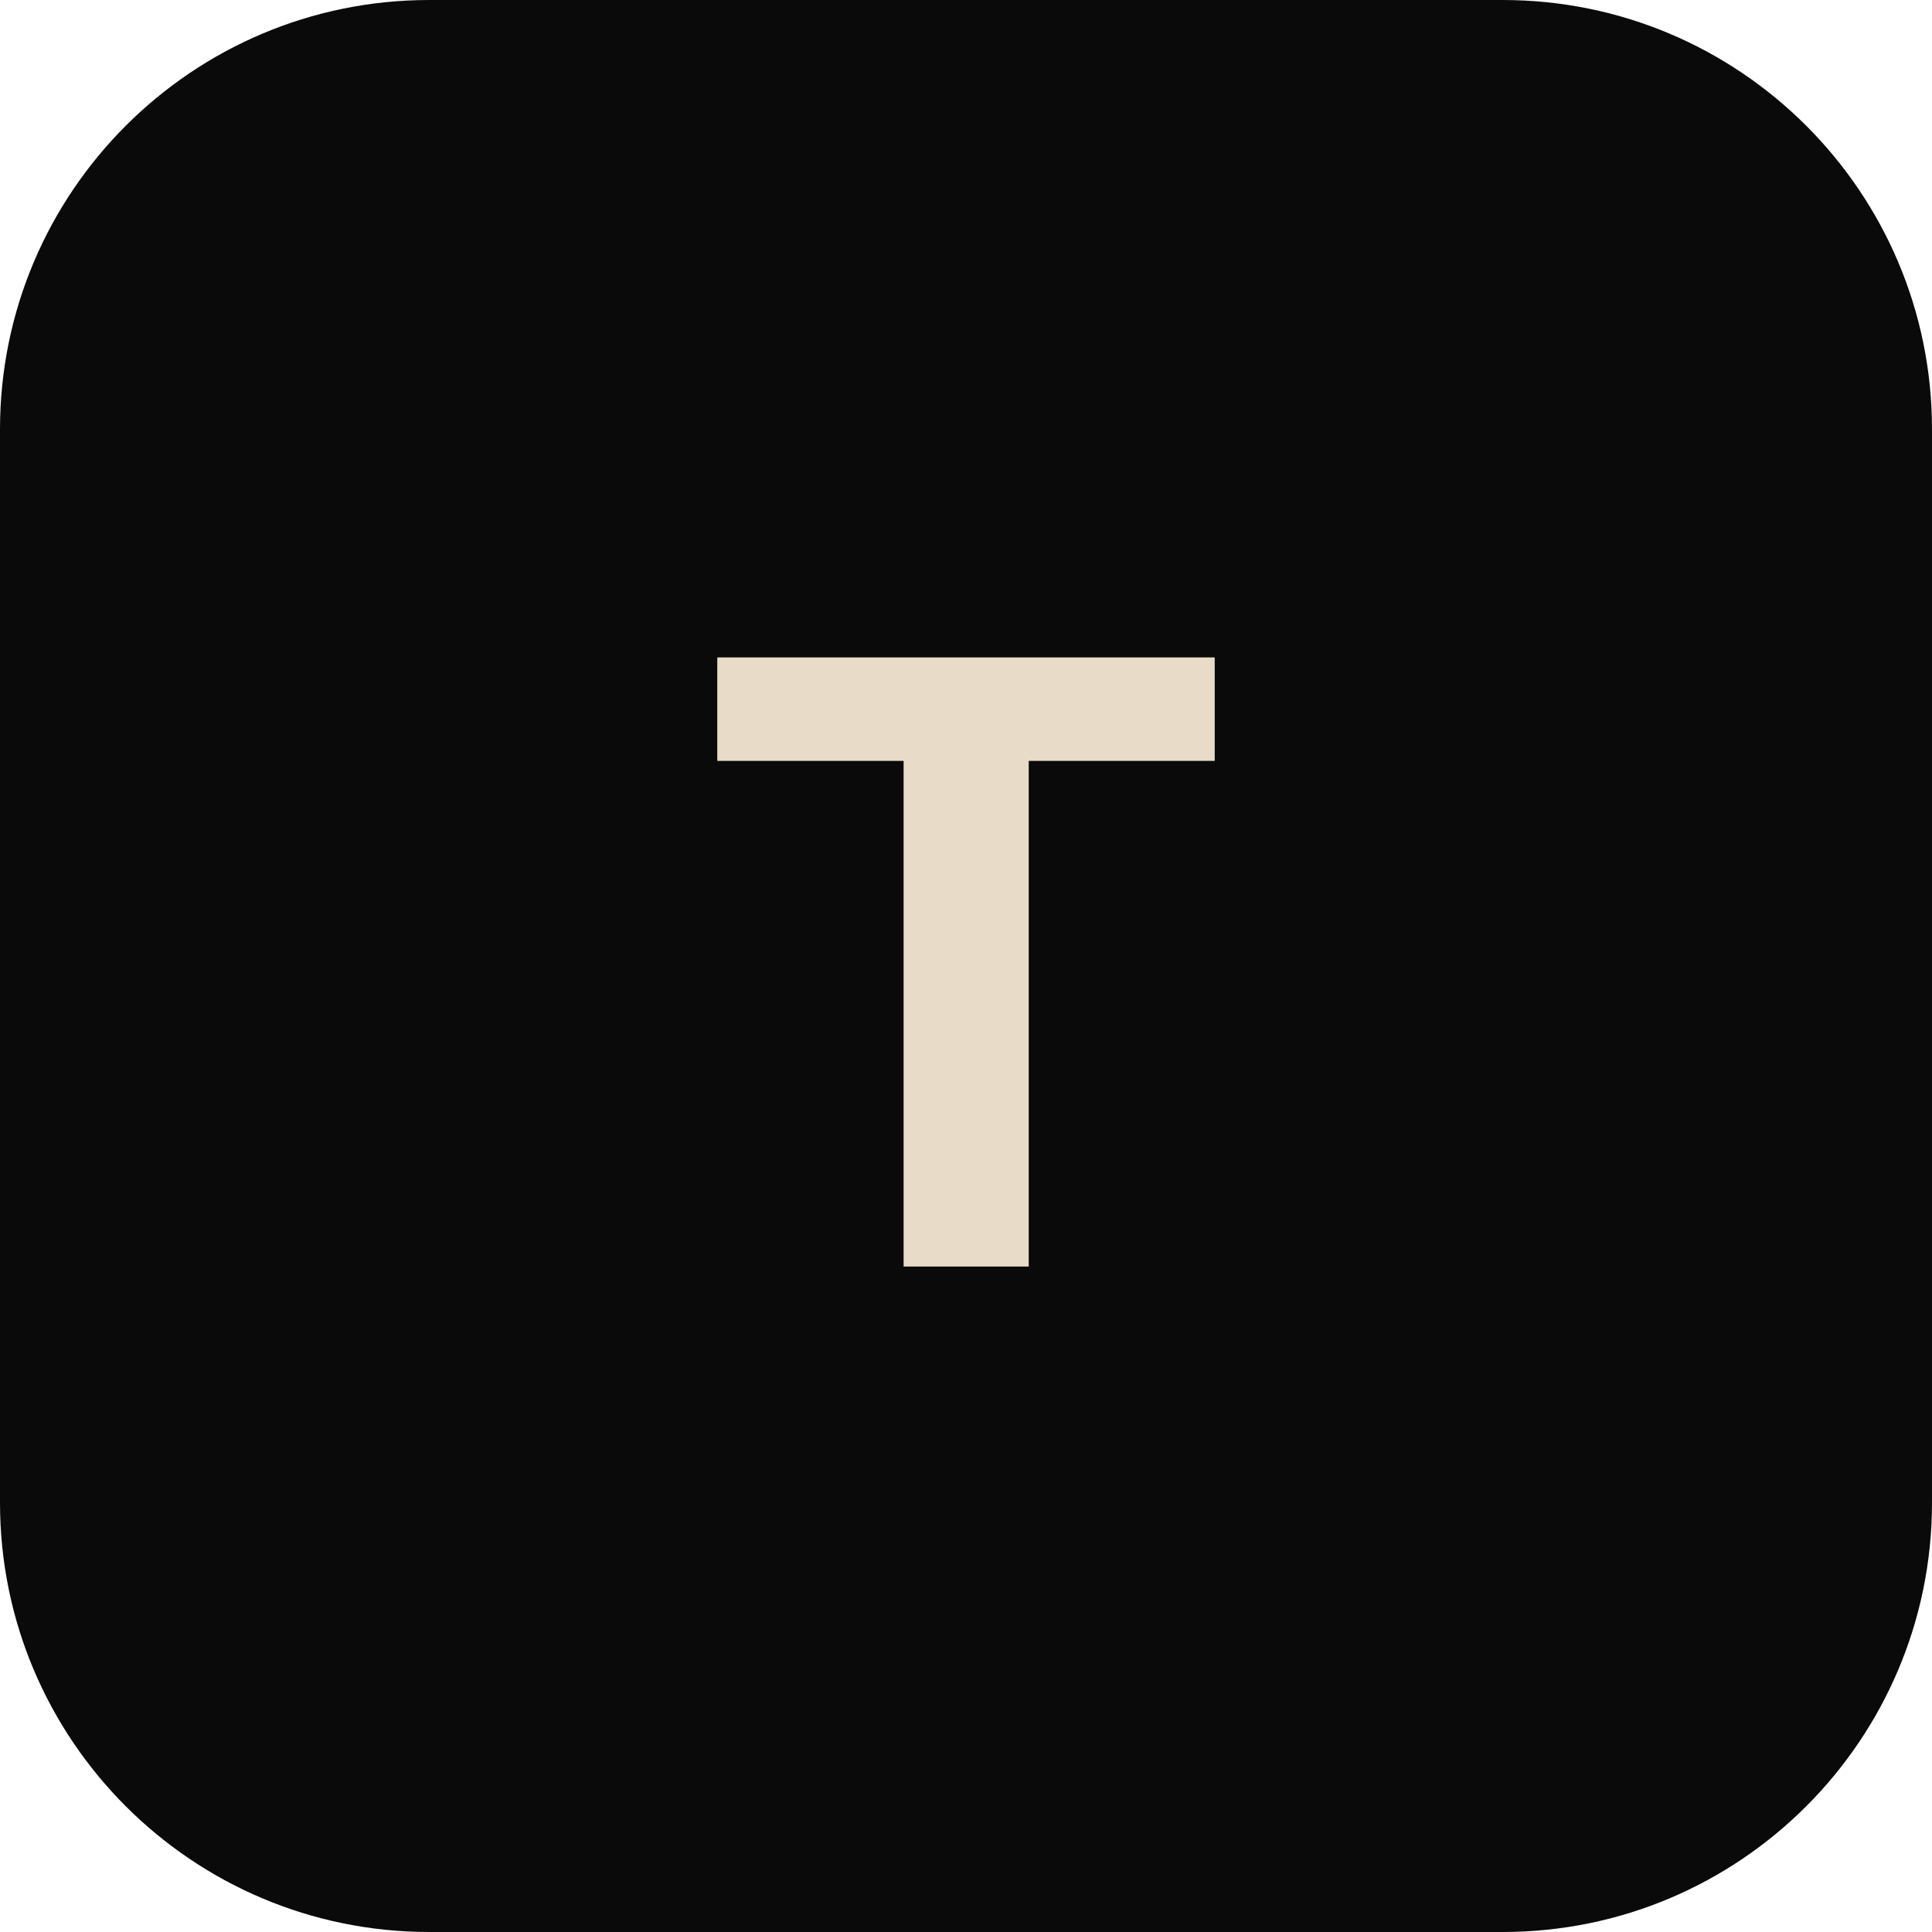
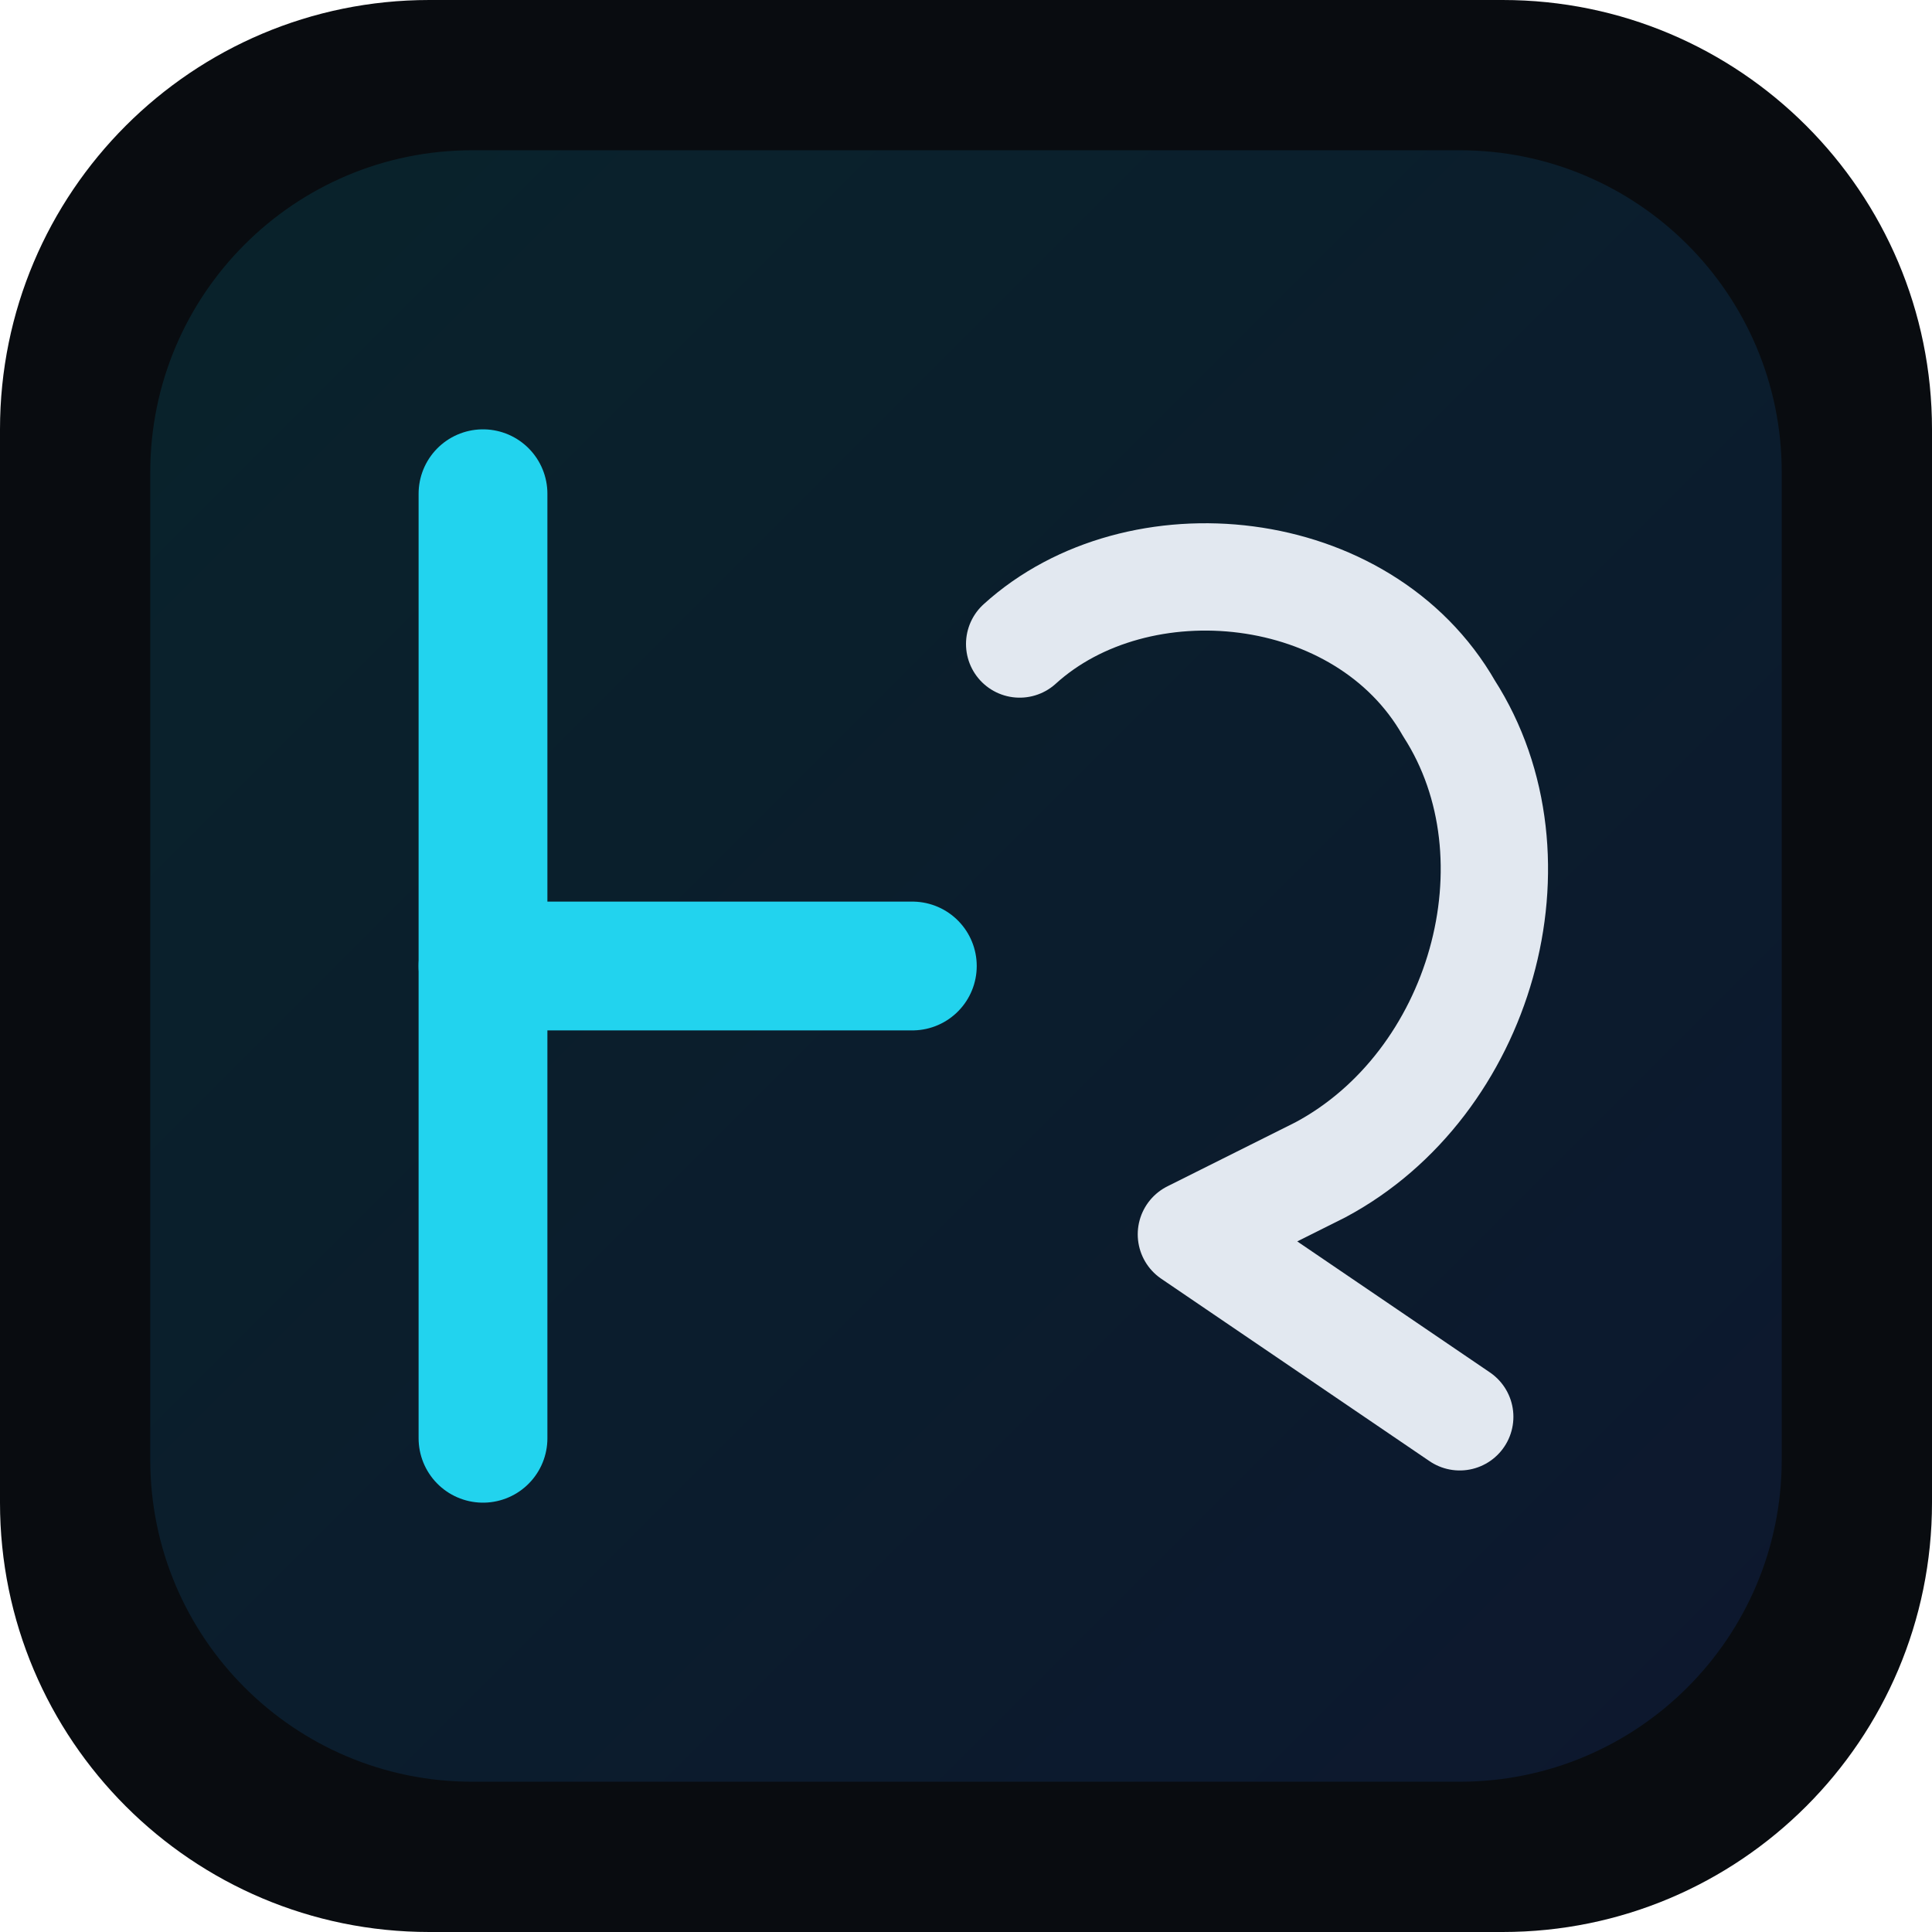
<svg xmlns="http://www.w3.org/2000/svg" viewBox="0 0 180 180">
-   <rect width="180" height="180" rx="40" fill="#0a0a0a" />
-   <text x="90" y="118" text-anchor="middle" font-family="system-ui, -apple-system, Segoe UI, sans-serif" font-size="78" font-weight="700" fill="#e8dcc8">
-     T
-   </text>
+   <defs>
+     <linearGradient id="g" x1="0" y1="0" x2="1" y2="1">
+       <stop offset="0%" stop-color="#06b6d4" />
+       <stop offset="100%" stop-color="#2563eb" />
+     </linearGradient>
+   </defs>
+   <rect width="180" height="180" rx="40" fill="#090c10" />
+   <rect x="14" y="14" width="152" height="152" rx="30" fill="url(#g)" opacity="0.14" />
+   <g fill="none" stroke-linecap="round" stroke-linejoin="round">
+     <path d="M45 46v88" stroke="#22d3ee" stroke-width="12" />
+     <path d="M45 90h40" stroke="#22d3ee" stroke-width="12" />
+     <path d="M95 60c11-10 32-8 40 6c9 14 3 35-12 43l-12 6l25 17" stroke="#e2e8f0" stroke-width="10" />
+   </g>
</svg>
